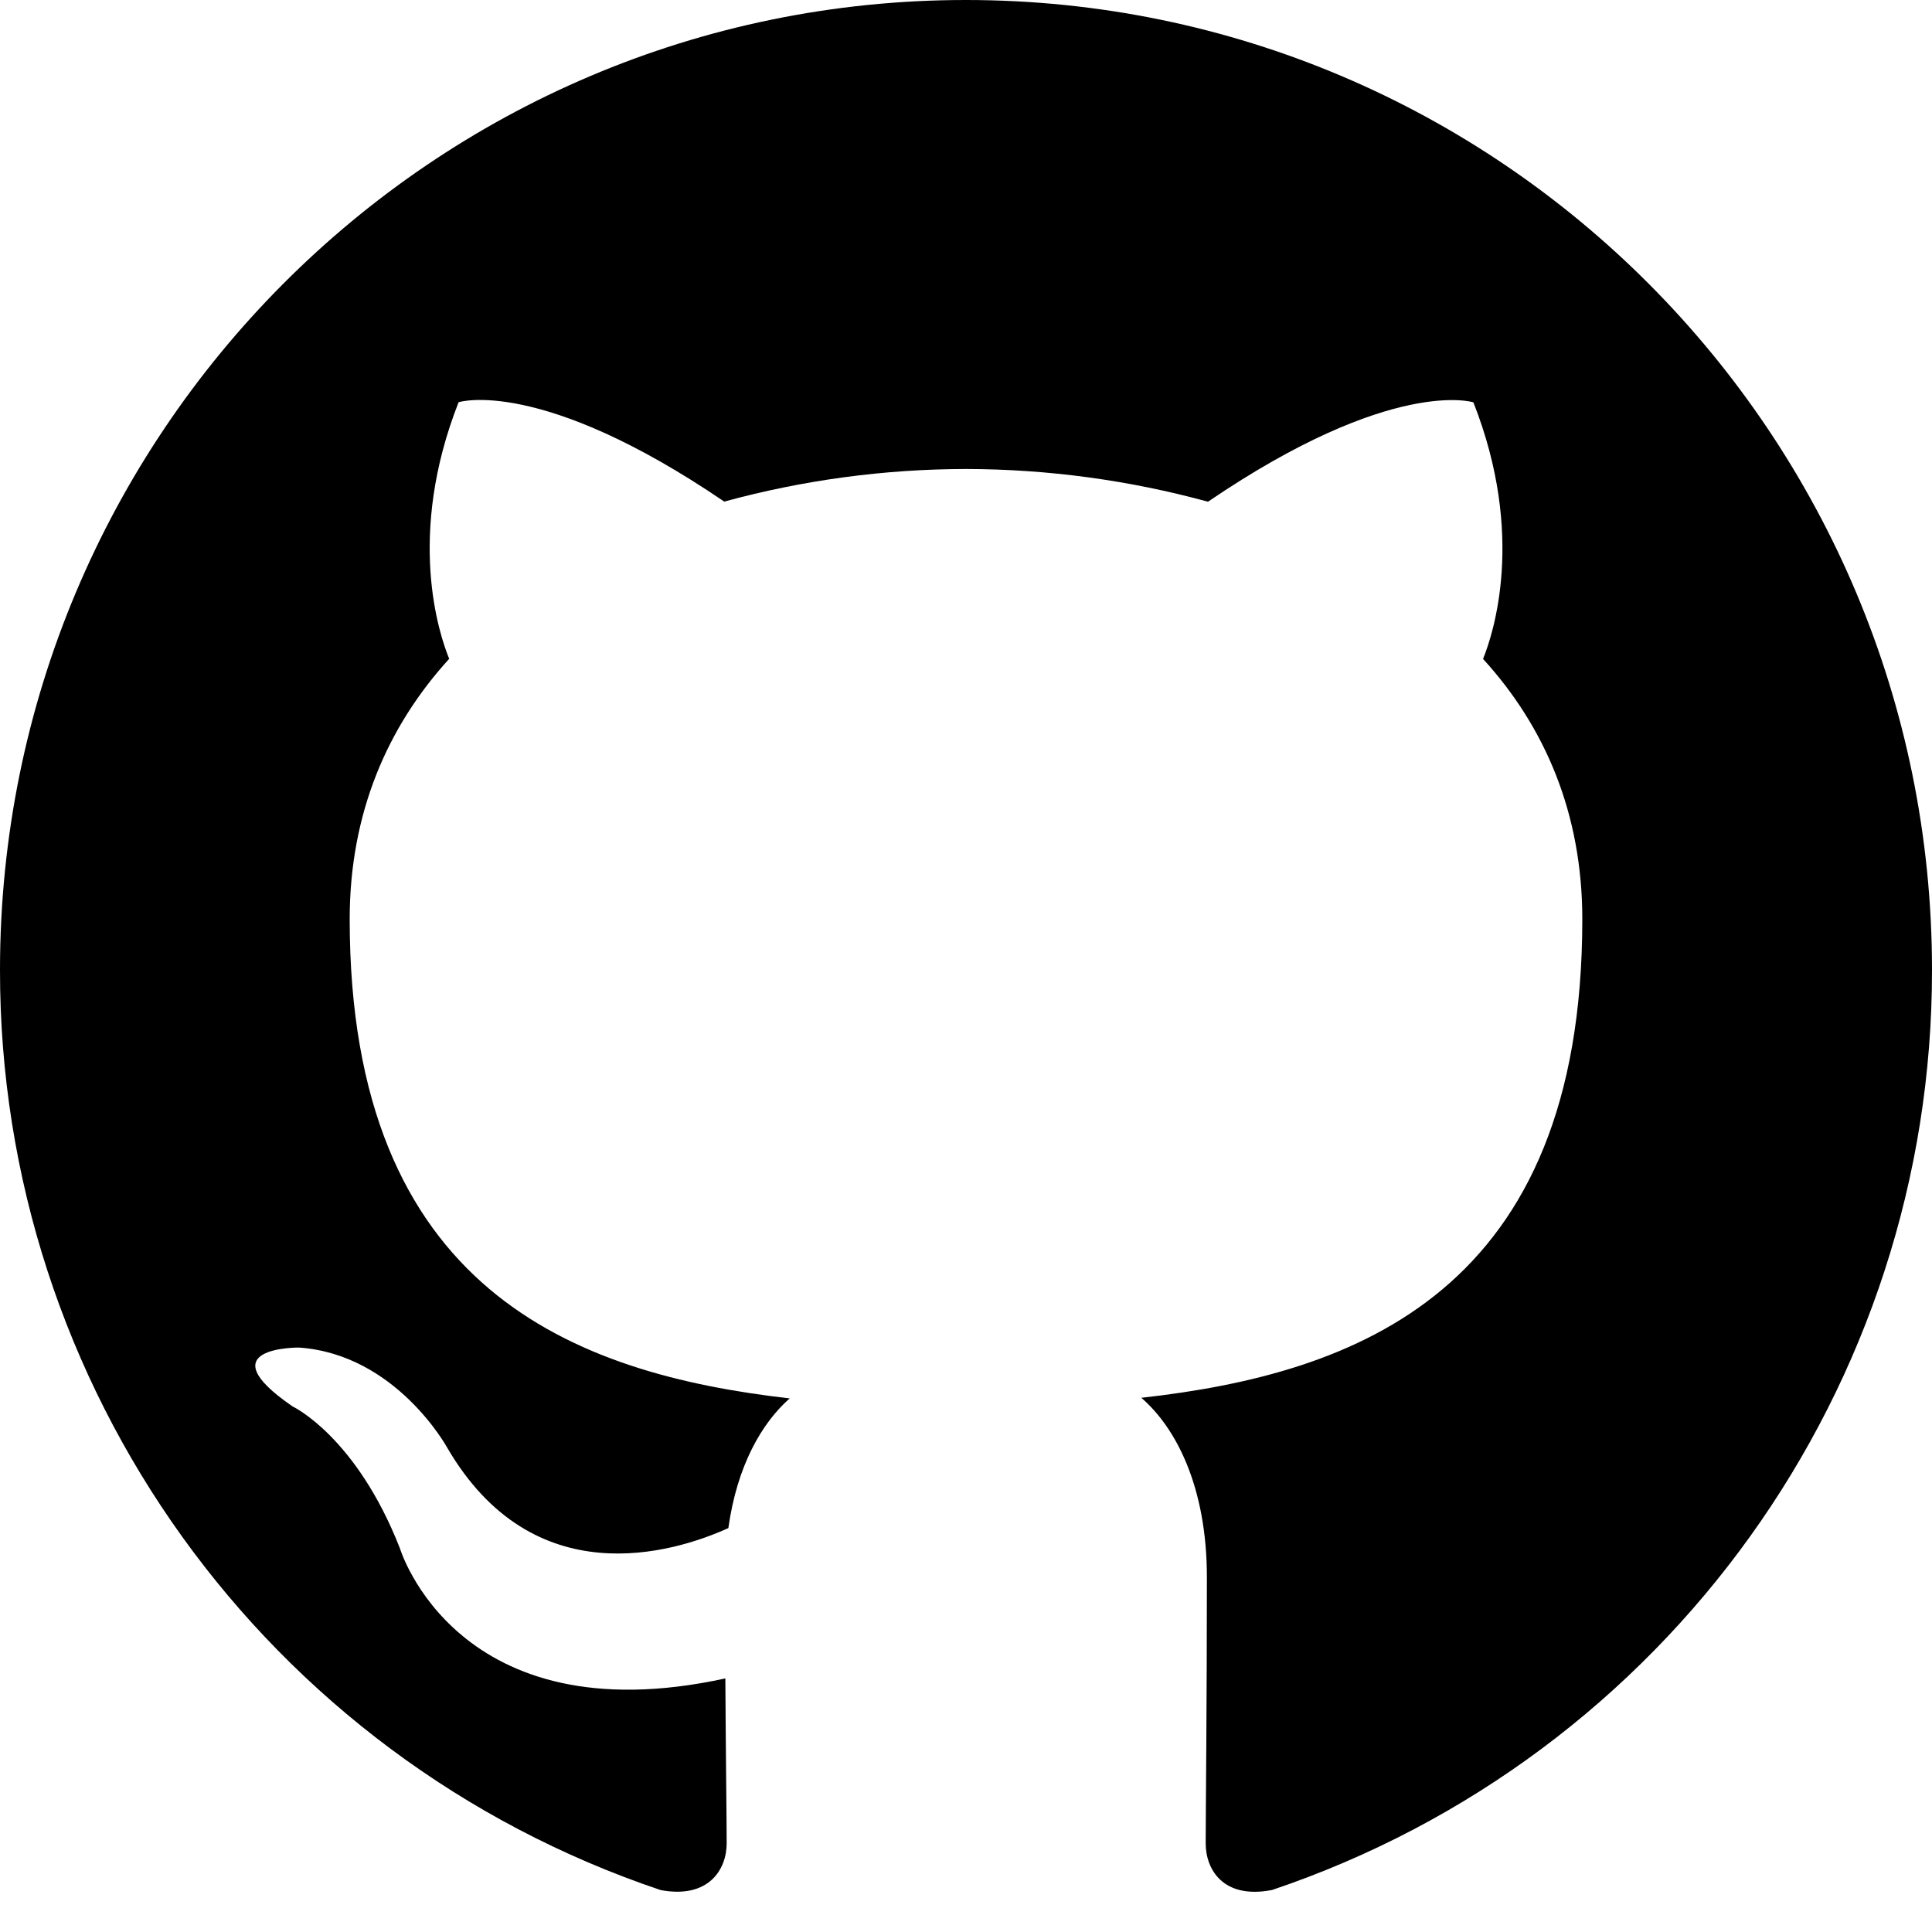
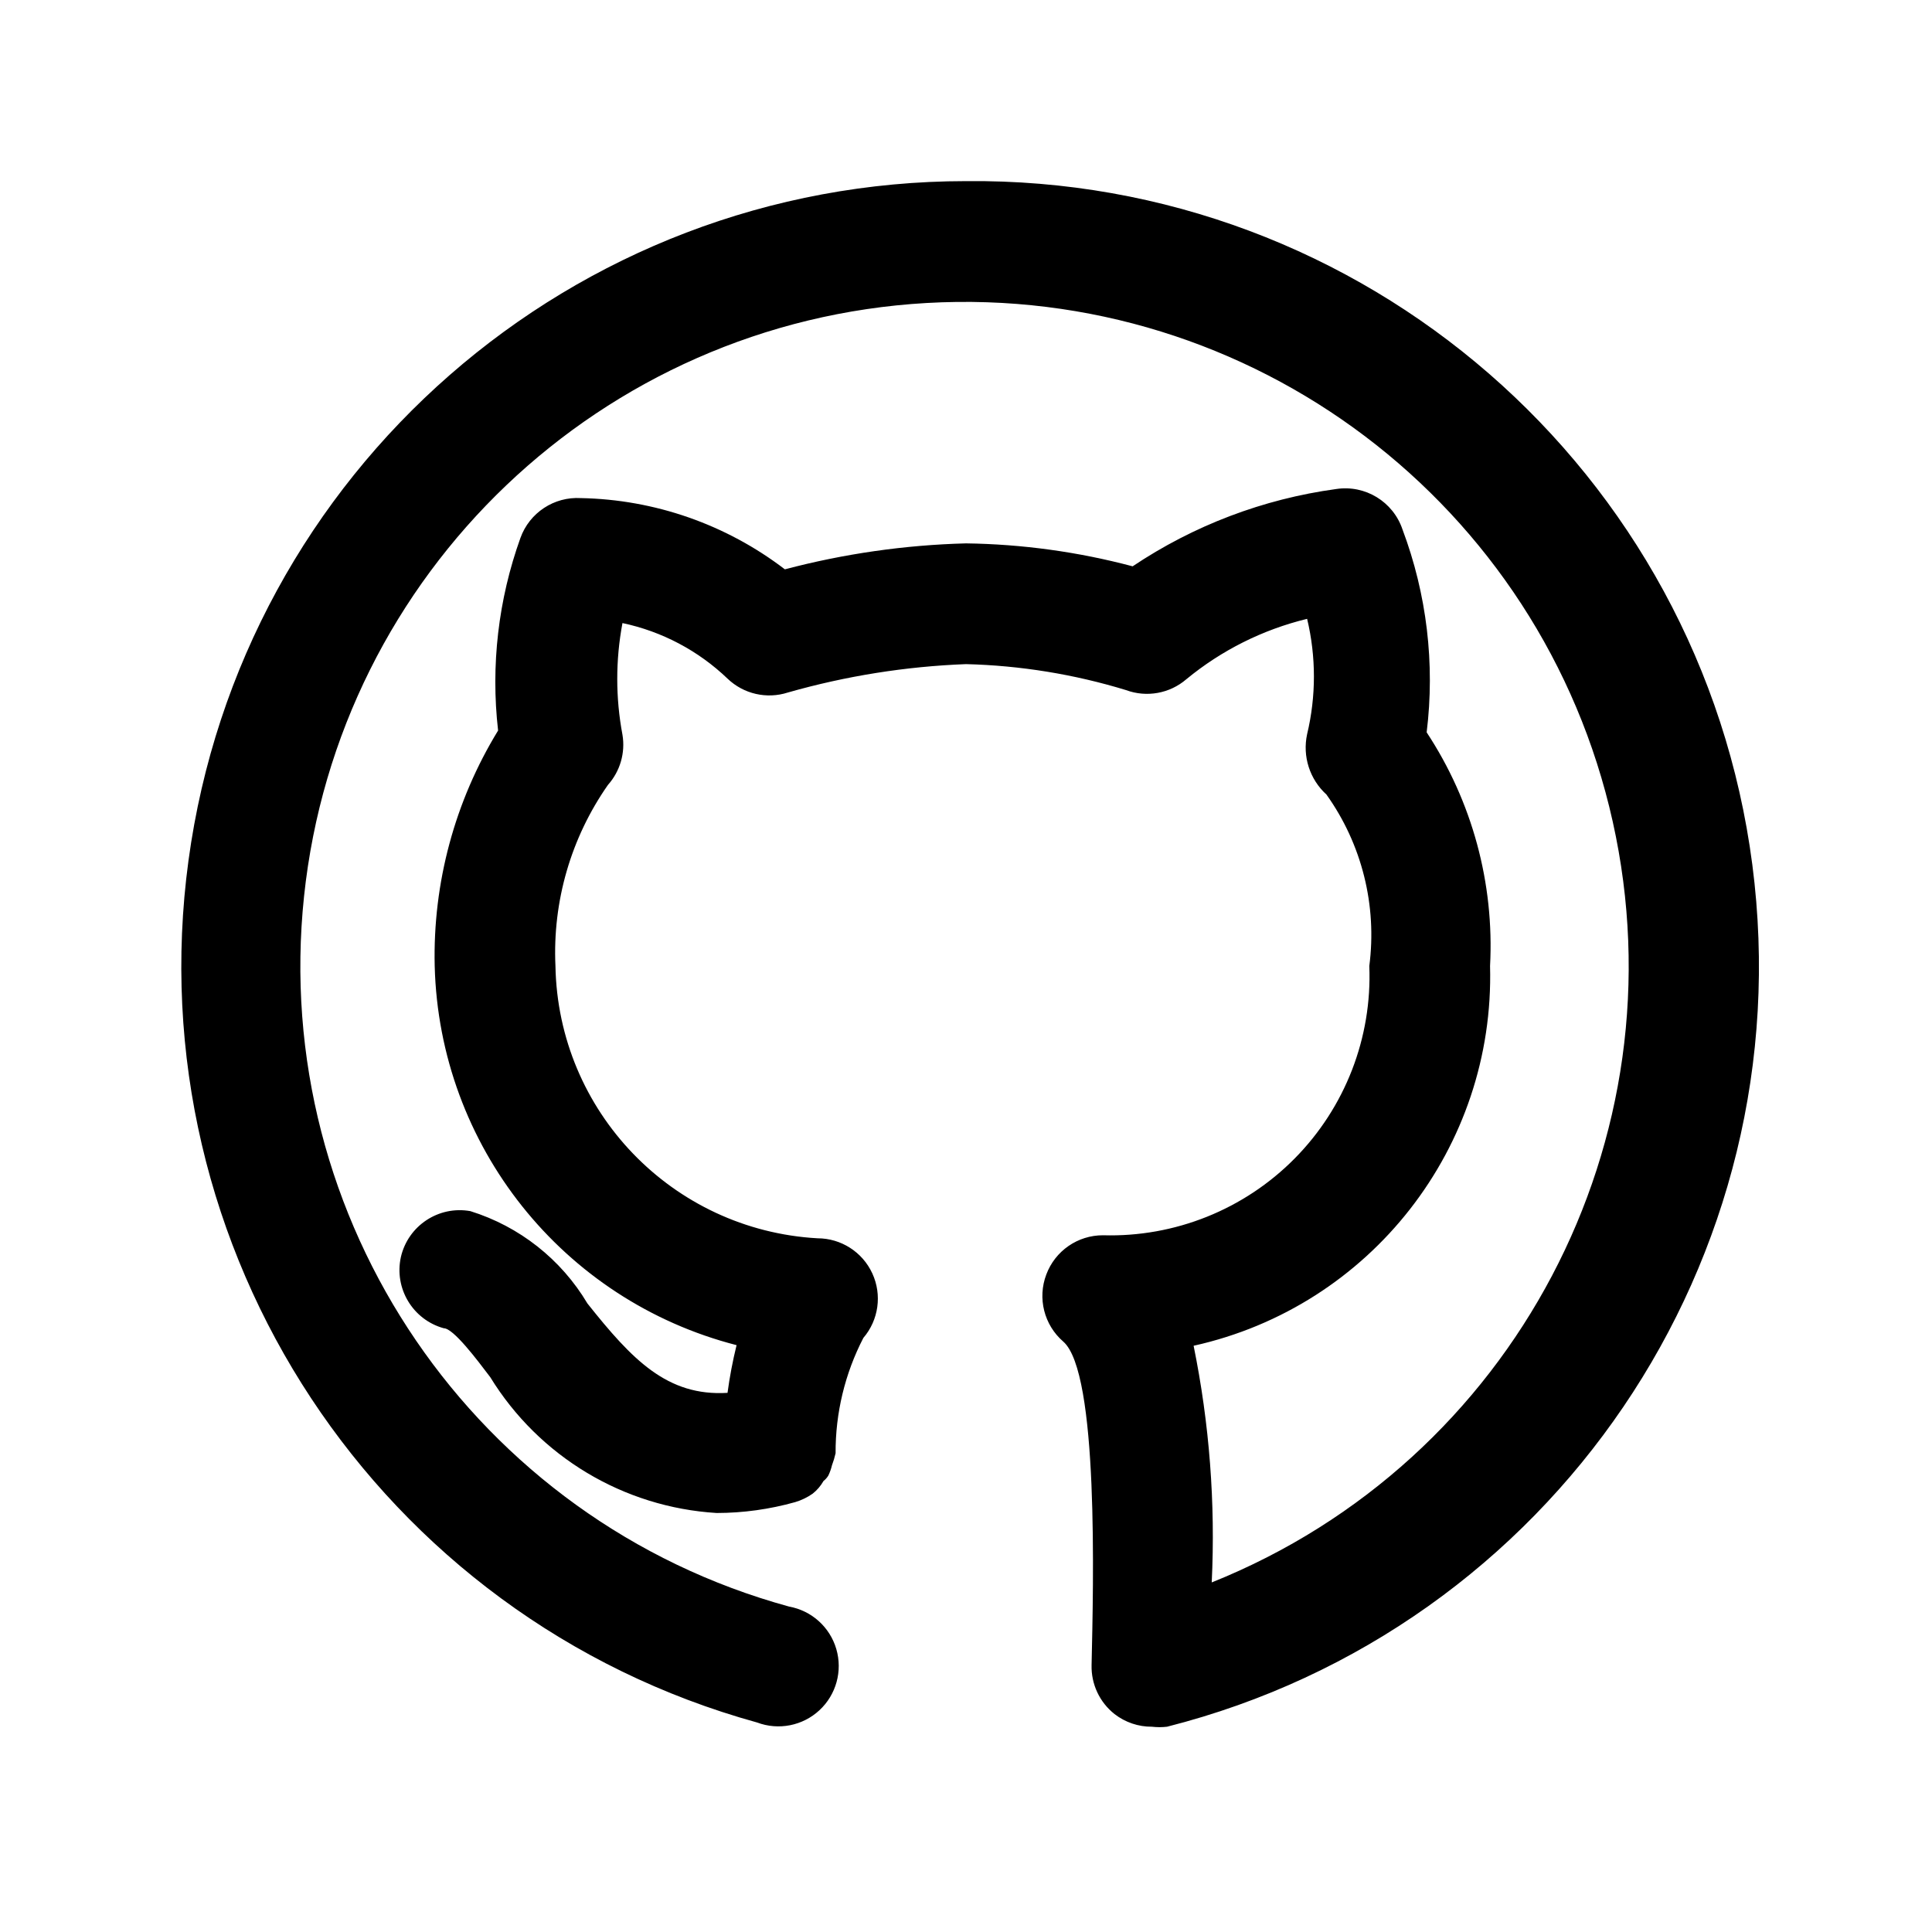
- <svg xmlns="http://www.w3.org/2000/svg" viewBox="0 0 16 16">
-   <path d="M7.999 0C3.582 0 0 3.596 0 8.032a8.031 8.031 0 0 0 5.472 7.621c.4.074.546-.174.546-.387 0-.191-.007-.696-.011-1.366-2.225.485-2.695-1.077-2.695-1.077-.363-.928-.888-1.175-.888-1.175-.727-.498.054-.488.054-.488.803.057 1.225.828 1.225.828.714 1.227 1.873.873 2.329.667.072-.519.279-.873.508-1.074-1.776-.203-3.644-.892-3.644-3.969 0-.877.312-1.594.824-2.156-.083-.203-.357-1.02.078-2.125 0 0 .672-.216 2.2.823a7.633 7.633 0 0 1 2.003-.27 7.65 7.65 0 0 1 2.003.271c1.527-1.039 2.198-.823 2.198-.823.436 1.106.162 1.922.08 2.125.513.562.822 1.279.822 2.156 0 3.085-1.87 3.764-3.652 3.963.287.248.543.738.543 1.487 0 1.074-.01 1.94-.01 2.203 0 .215.144.465.55.386A8.032 8.032 0 0 0 16 8.032C16 3.596 12.418 0 7.999 0z" />
+ <svg xmlns="http://www.w3.org/2000/svg" viewBox="0 0 32 32">
+   <path d="M16 3a13 13 0 0 0-3.46 25.53 1 1 0 1 0 .53-1.92 11 11 0 1 1 7-.4 15.85 15.85 0 0 0-.3-3.92A6.27 6.27 0 0 0 24.68 16a6.42 6.42 0 0 0-1.05-3.87 7.09 7.09 0 0 0-.4-3.36 1 1 0 0 0-1.1-.67 8 8 0 0 0-3.37 1.28A11.35 11.35 0 0 0 16 9a13.09 13.09 0 0 0-3 .43 5.74 5.74 0 0 0-3.38-1.18 1 1 0 0 0-1 .66 7.06 7.06 0 0 0-.37 3.19A7.15 7.15 0 0 0 7.2 16a6.66 6.66 0 0 0 5 6.28 7.43 7.43 0 0 0-.15.79c-1 .06-1.58-.55-2.32-1.48a3.45 3.45 0 0 0-1.94-1.53 1 1 0 0 0-1.15.76A1 1 0 0 0 7.35 22c.16 0 .55.52.77.81a4.74 4.74 0 0 0 3.75 2.25 4.83 4.83 0 0 0 1.3-.18 1 1 0 0 0 .29-.14.72.72 0 0 0 .18-.21.34.34 0 0 0 .08-.09.85.85 0 0 0 .06-.17 1.52 1.52 0 0 0 .06-.2 4.11 4.11 0 0 1 .46-1.91 1 1 0 0 0-.76-1.65A4.6 4.6 0 0 1 9.2 16a4.84 4.84 0 0 1 .87-3 1 1 0 0 0 .24-.83 5 5 0 0 1 0-1.85 3.59 3.59 0 0 1 1.74.92 1 1 0 0 0 1 .23A12.49 12.49 0 0 1 16 11a9.91 9.91 0 0 1 2.65.43 1 1 0 0 0 1-.18 5 5 0 0 1 2-1 4.11 4.11 0 0 1 0 1.91 1.05 1.05 0 0 0 .32 1 4 4 0 0 1 .71 2.84 4.29 4.29 0 0 1-4.41 4.46 1 1 0 0 0-.94.65 1 1 0 0 0 .28 1.11c.59.51.5 4 .47 5.36a1 1 0 0 0 .38.81 1 1 0 0 0 .62.21 1.07 1.07 0 0 0 .25 0A13 13 0 0 0 16 3Z" data-name="github coding dev developer" />
</svg>
